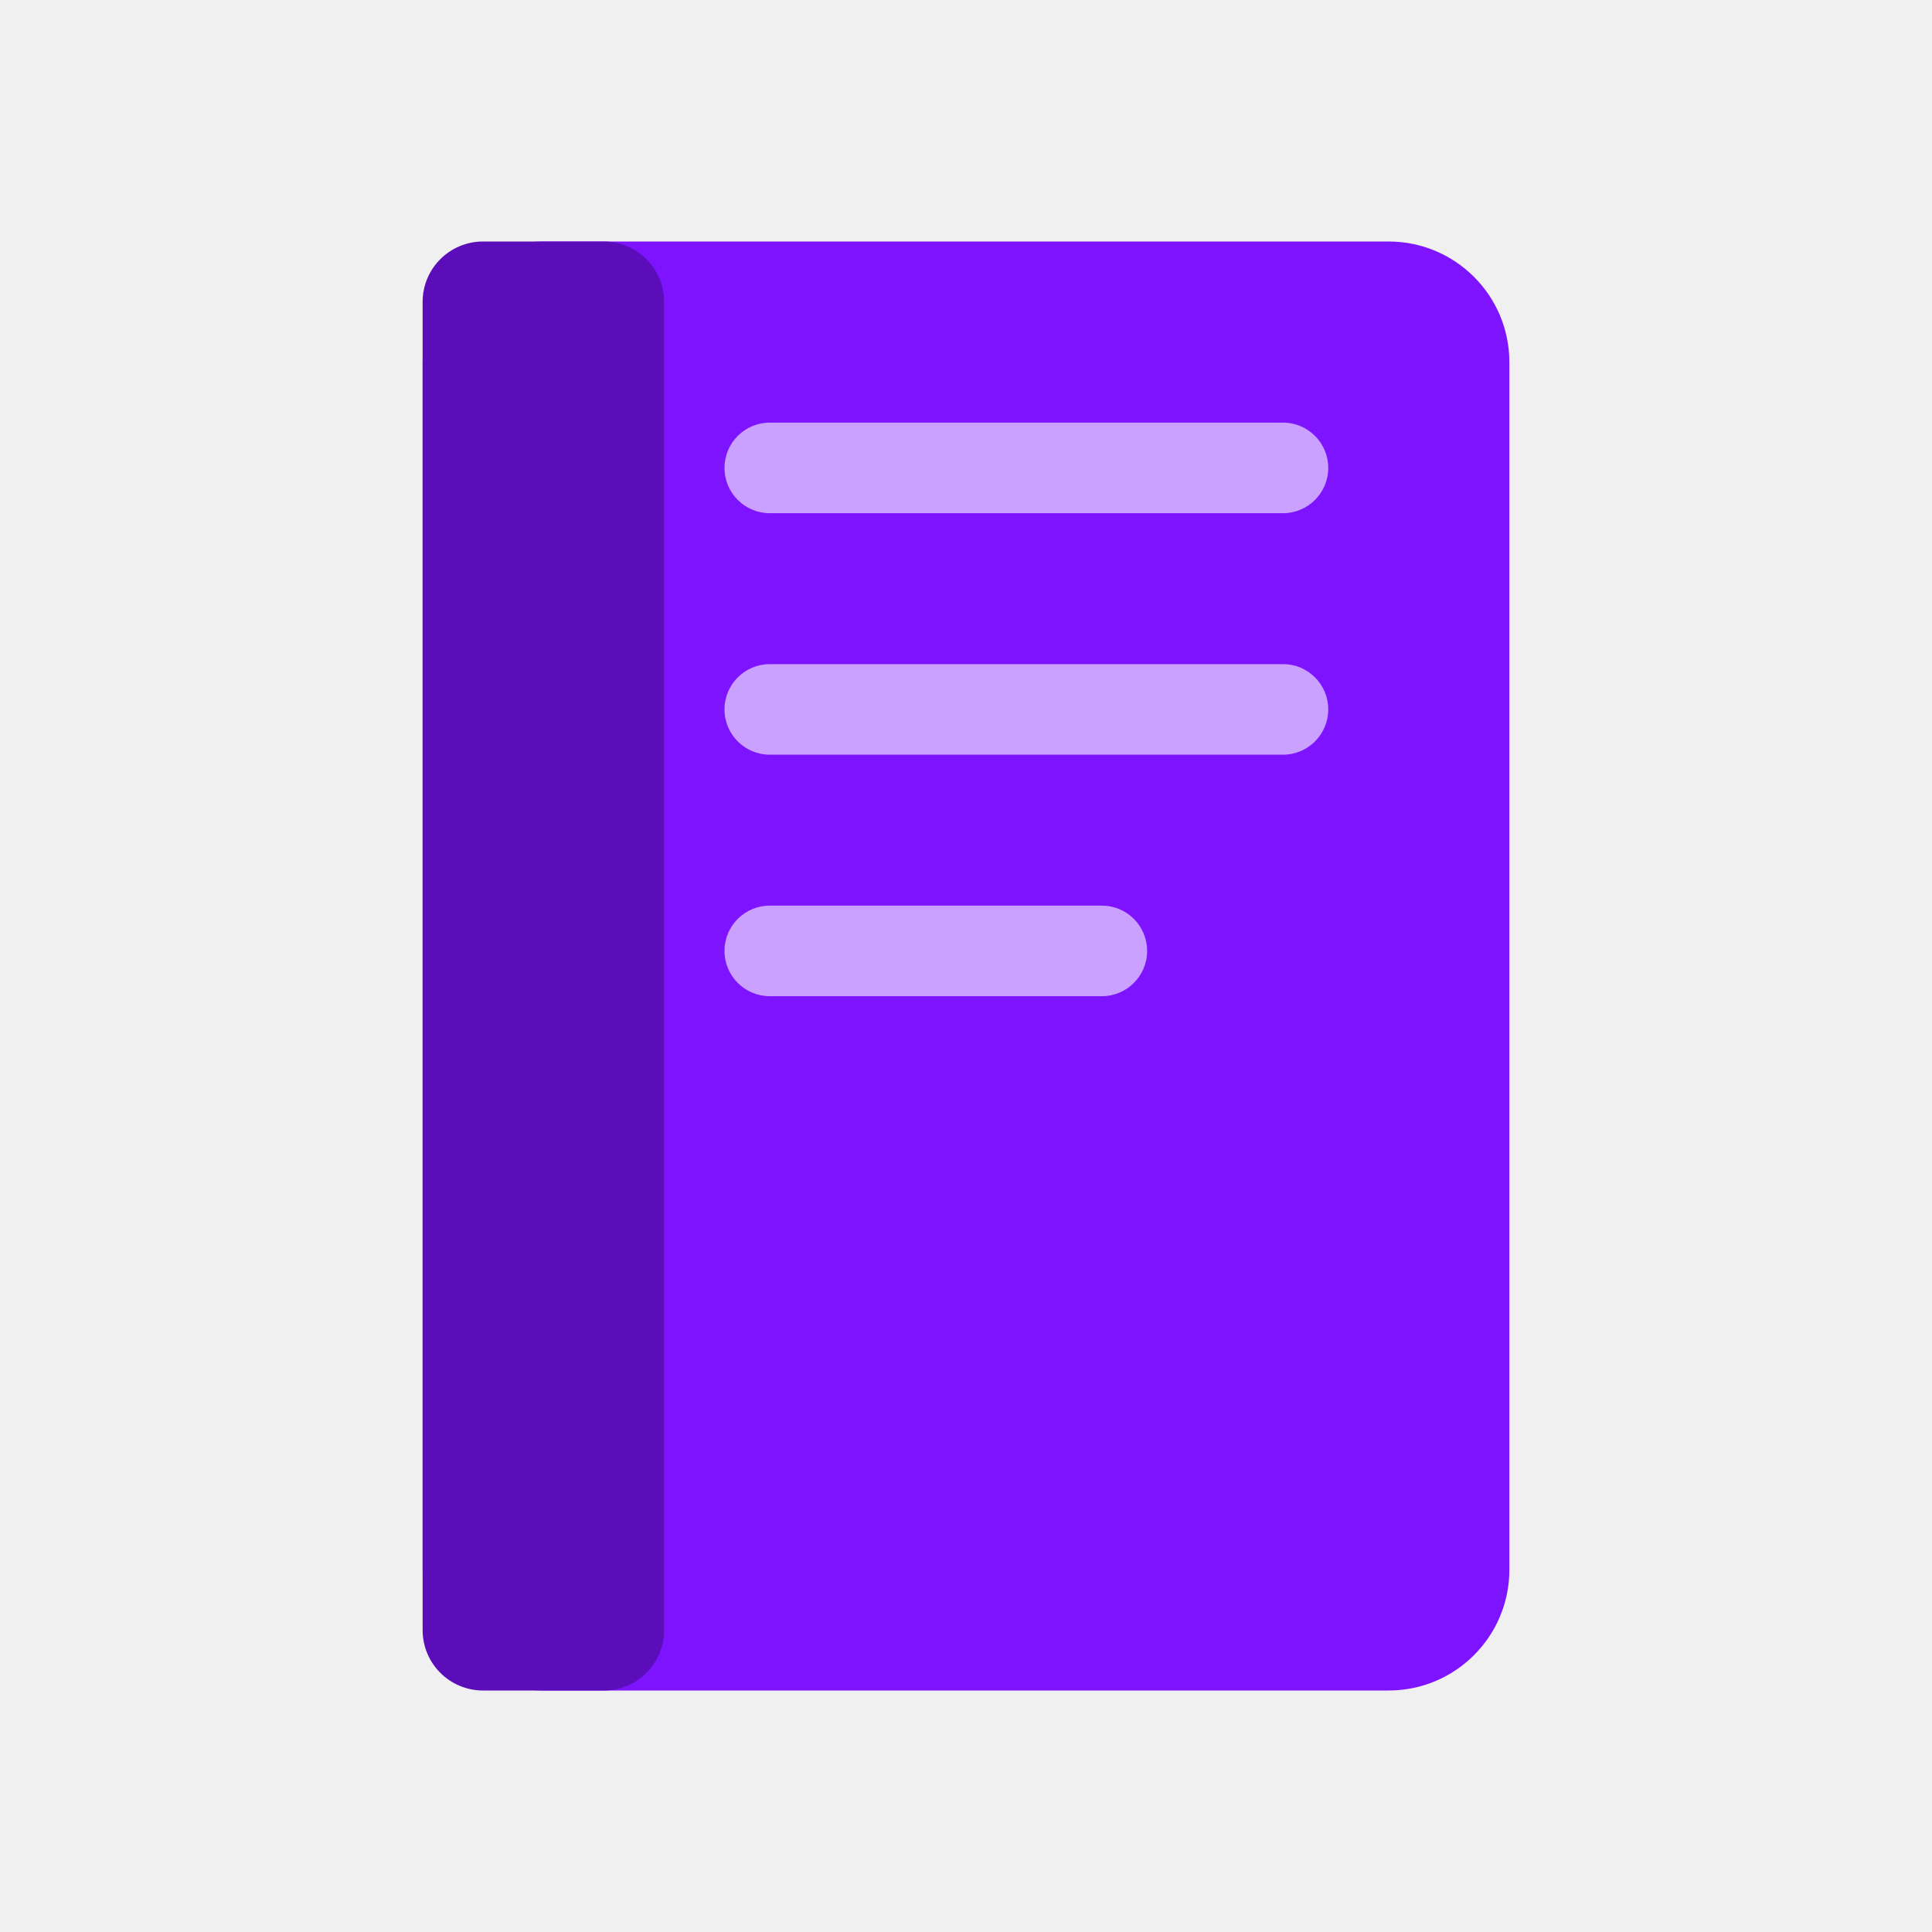
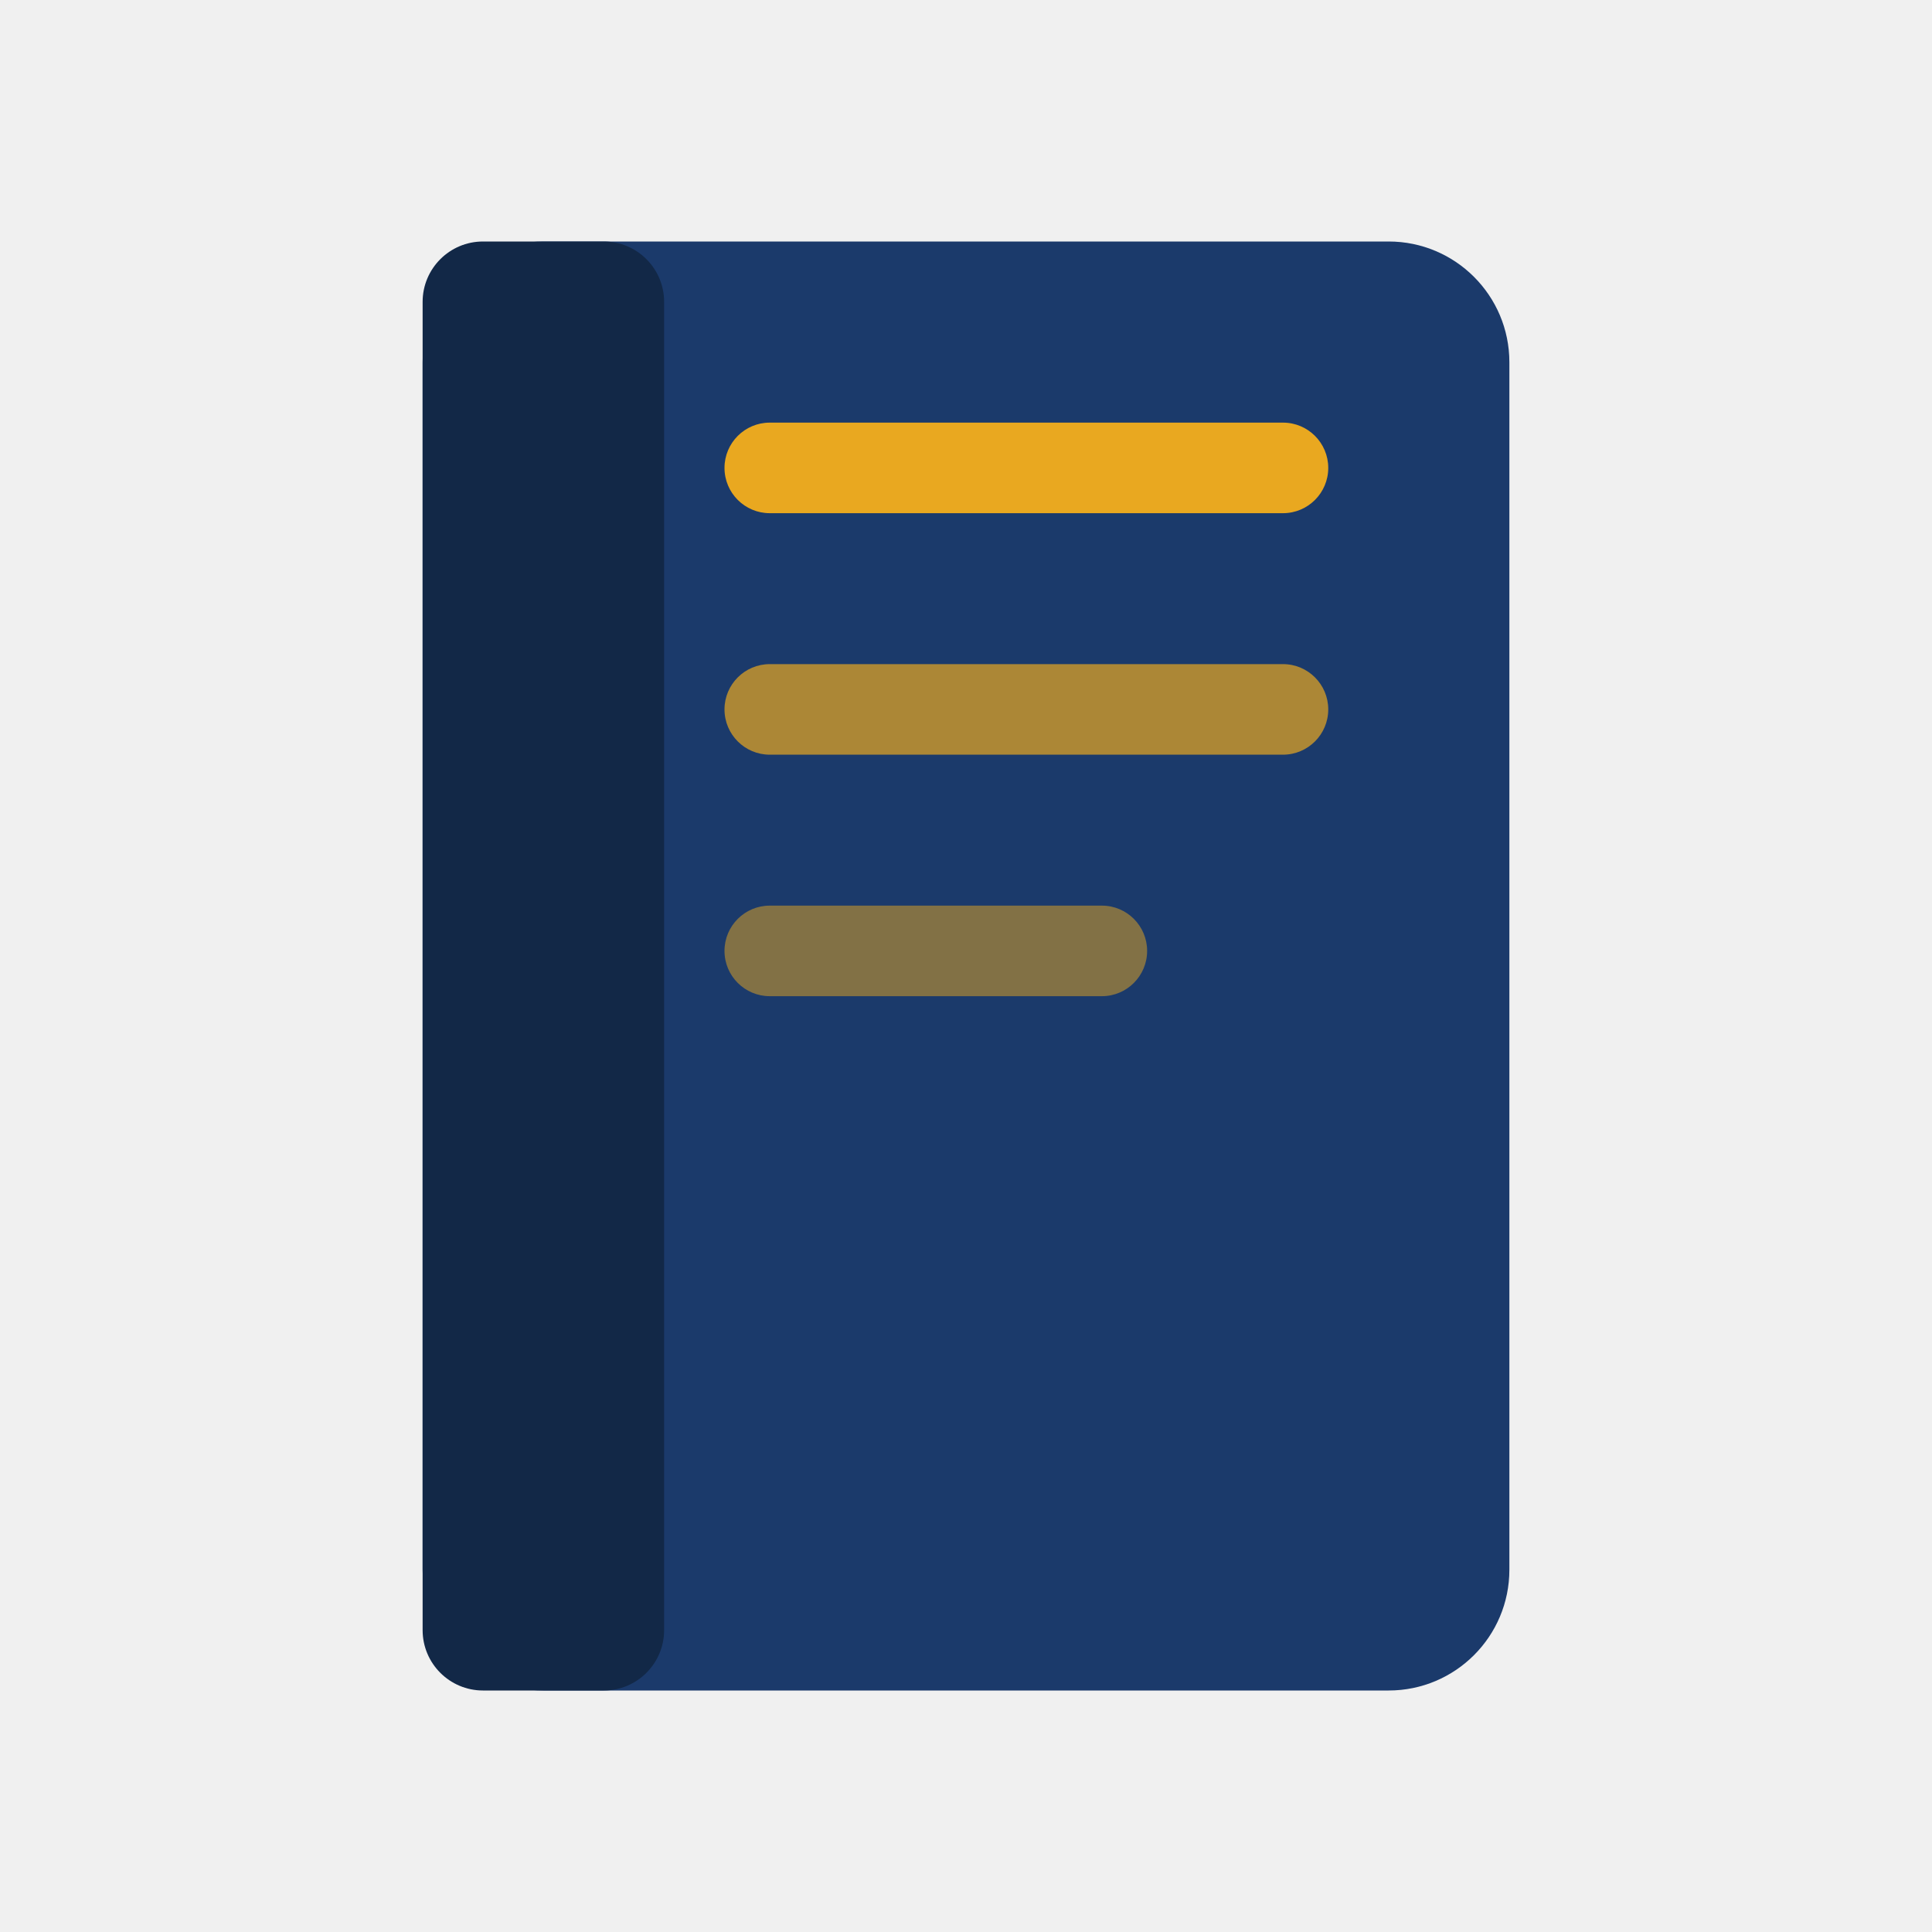
<svg xmlns="http://www.w3.org/2000/svg" viewBox="0 0 32 32" fill="none">
-   <rect x="7" y="4" width="18" height="24" rx="2" fill="#7e14ff" />
-   <rect x="7" y="4" width="4" height="24" rx="1" fill="#5a0db8" />
-   <rect x="12" y="7" width="10" height="1.5" rx="0.75" fill="white" opacity="0.6" />
-   <rect x="12" y="11" width="10" height="1.5" rx="0.75" fill="white" opacity="0.6" />
-   <rect x="12" y="15" width="7" height="1.5" rx="0.75" fill="white" opacity="0.6" />
+   <rect x="7" y="4" width="18" height="24" rx="2" fill="#1B3A6B" />
+   <rect x="7" y="4" width="4" height="24" rx="1" fill="#122847" />
+   <rect x="12" y="7" width="10" height="1.5" rx="0.75" fill="#E9A820" />
+   <rect x="12" y="11" width="10" height="1.5" rx="0.75" fill="#E9A820" opacity="0.7" />
+   <rect x="12" y="15" width="7" height="1.5" rx="0.75" fill="#E9A820" opacity="0.5" />
</svg>
